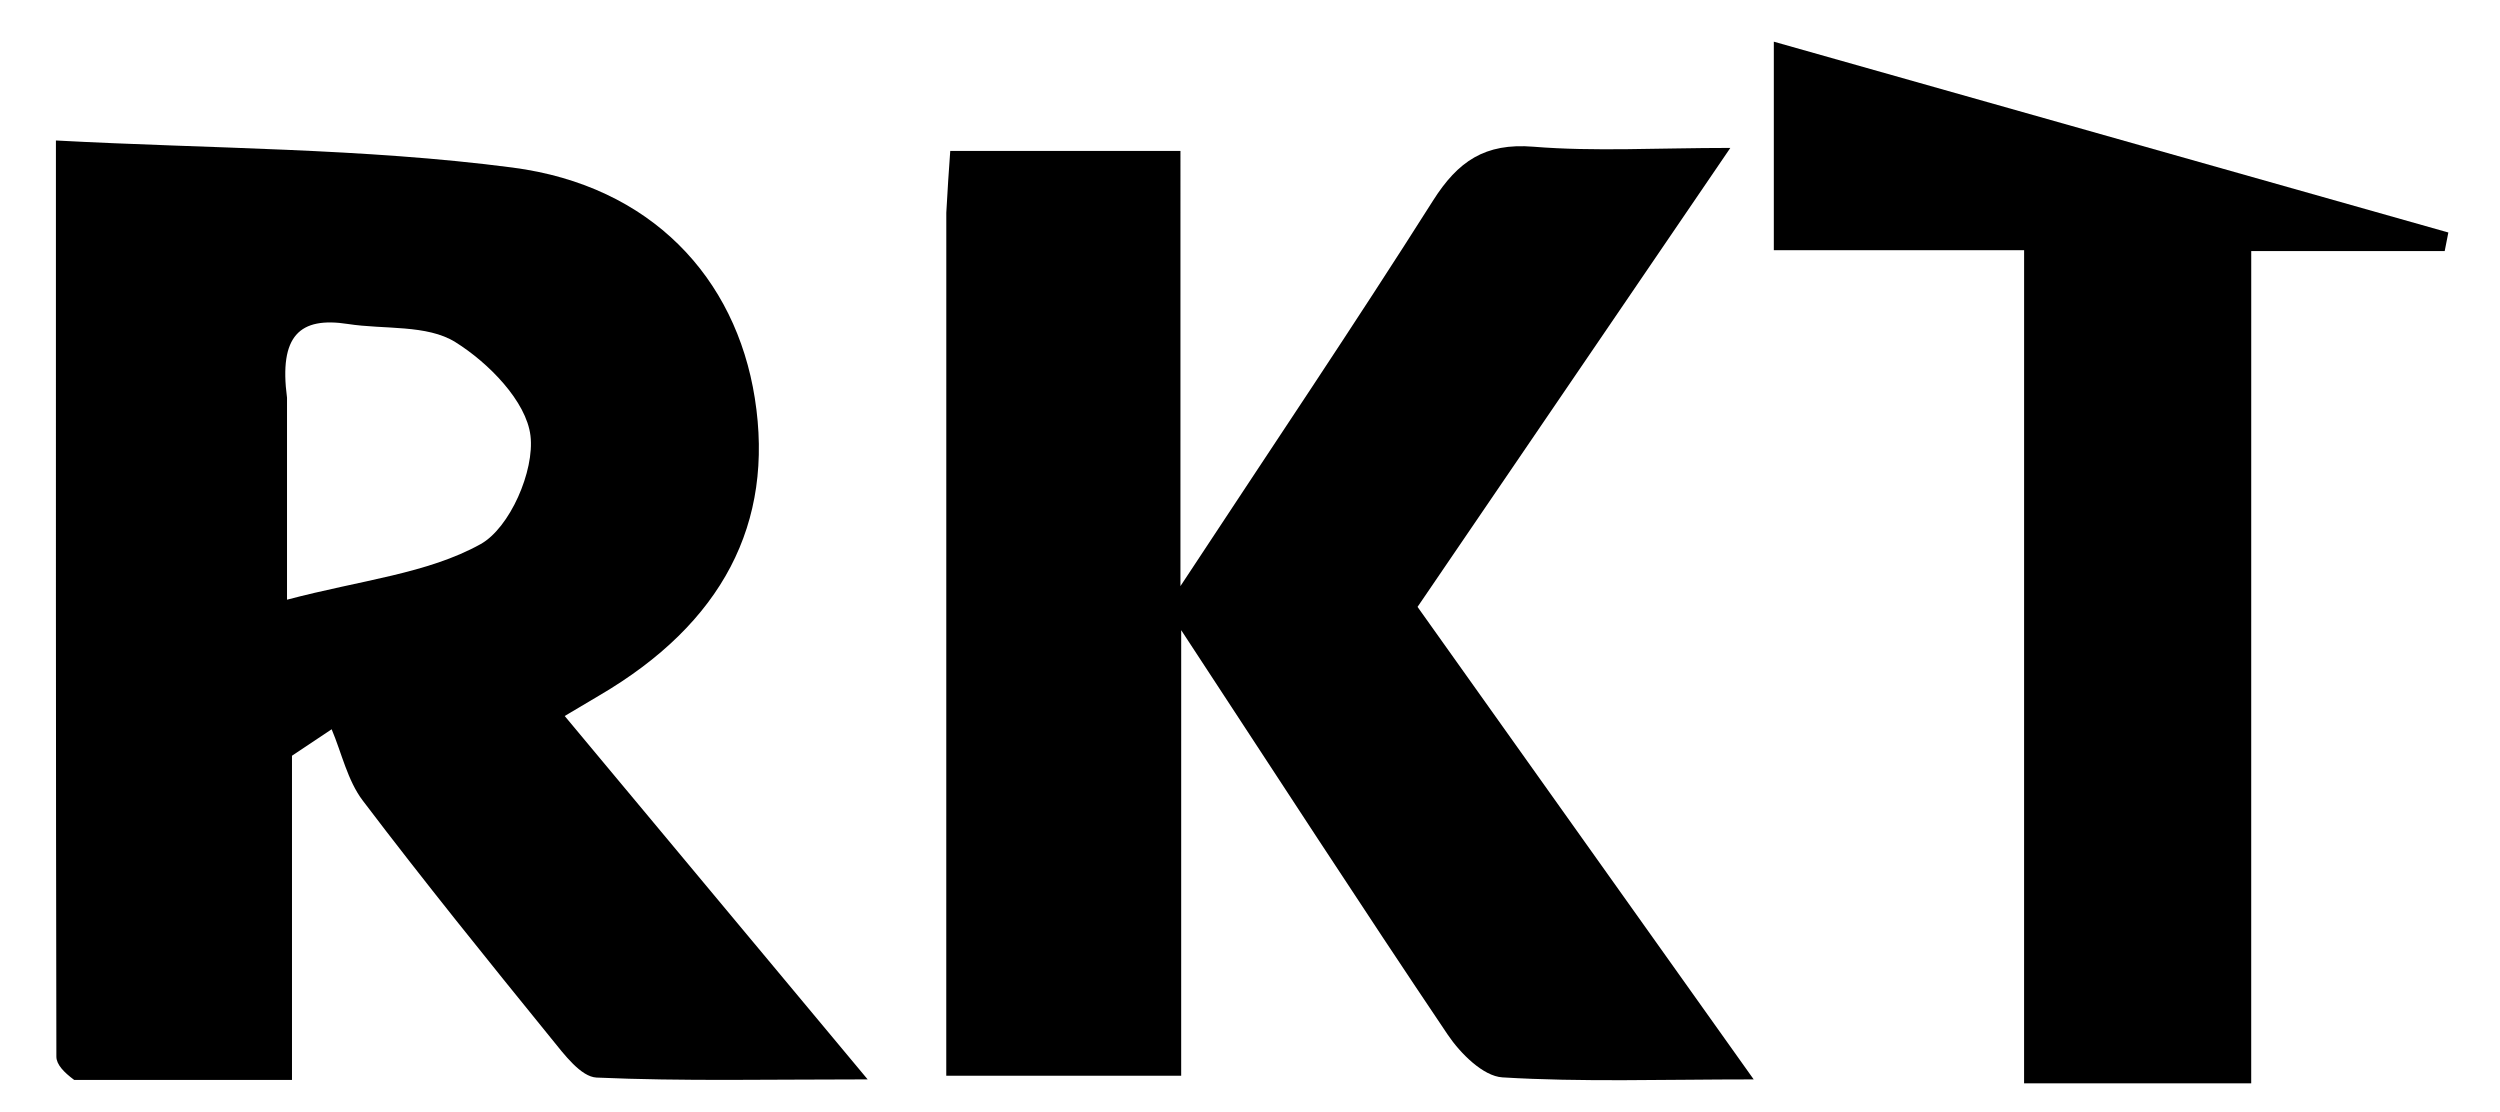
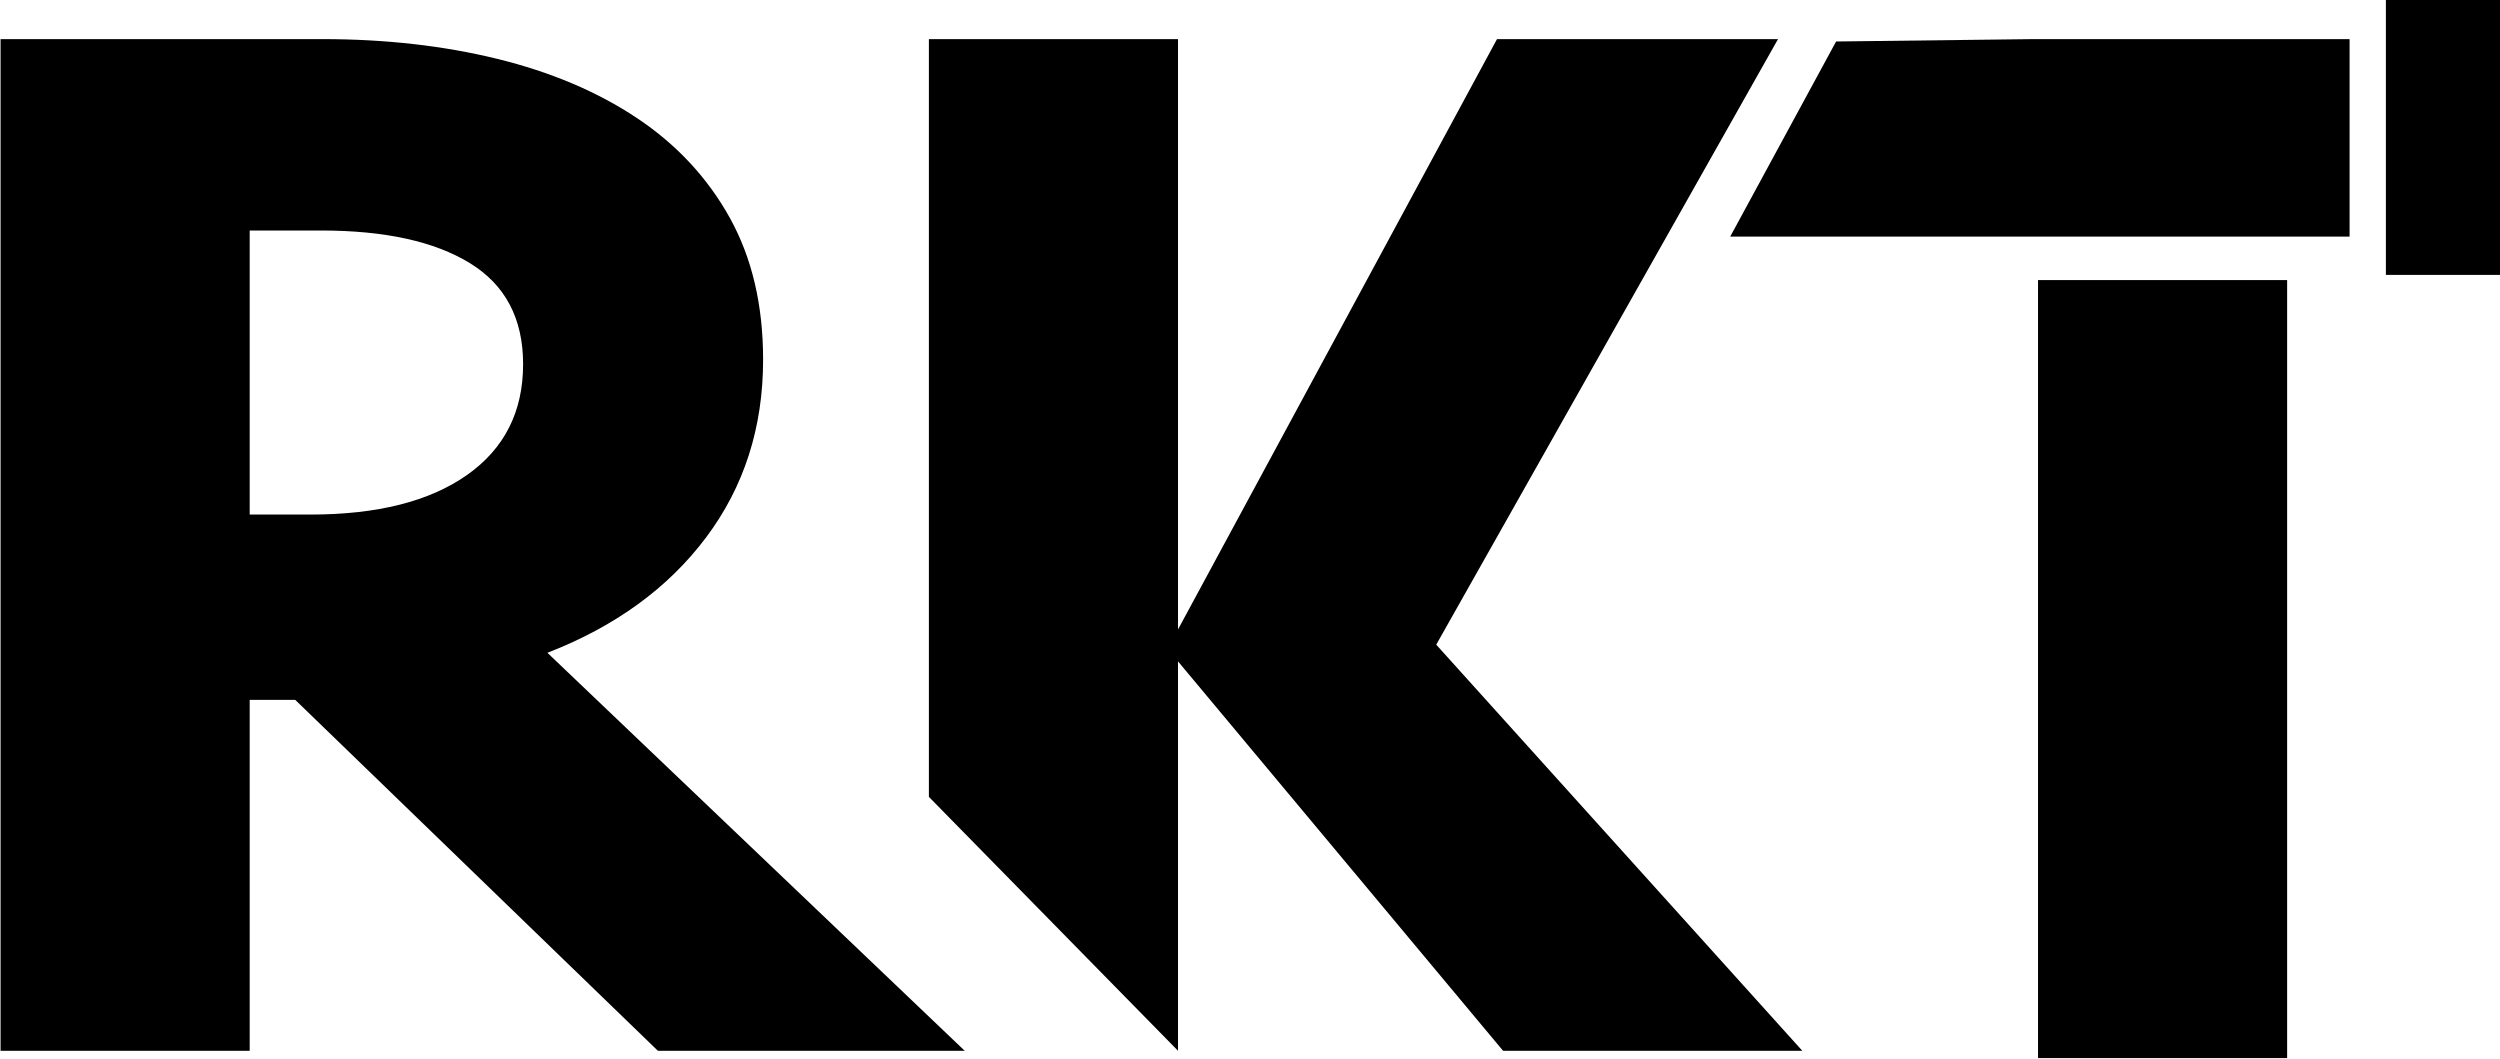
- <svg xmlns="http://www.w3.org/2000/svg" width="180" height="80" viewBox="0 0 180 80">
-   <path id="Path" fill="currentColor" stroke="none" d="M 5.339 77.753 C 4.586 77.194 4.06 76.637 4.059 76.079 C 4.018 54.452 4.025 32.826 4.026 10.115 C 15.172 10.712 26.132 10.657 36.902 12.064 C 46.893 13.369 52.98 20.008 54.346 28.663 C 55.77 37.684 52.003 44.889 43.157 50.069 C 42.448 50.485 41.743 50.908 40.658 51.552 C 47.773 60.086 54.754 68.459 62.471 77.716 C 55.355 77.715 49.145 77.858 42.953 77.585 C 41.827 77.535 40.618 75.915 39.716 74.802 C 35.116 69.135 30.527 63.455 26.118 57.641 C 25.022 56.195 24.607 54.232 23.879 52.507 C 22.927 53.143 21.975 53.778 21.023 54.413 C 21.023 62.045 21.023 69.676 21.023 77.756 C 15.376 77.756 10.594 77.756 5.339 77.753 M 20.665 28.635 C 20.665 33.04 20.665 37.444 20.665 43.178 C 26.023 41.761 30.773 41.303 34.599 39.179 C 36.713 38.005 38.496 33.895 38.195 31.375 C 37.898 28.89 35.172 26.12 32.789 24.634 C 30.737 23.353 27.663 23.733 25.049 23.327 C 21.586 22.789 20.074 24.155 20.665 28.635 Z" />
-   <path id="path1" fill="currentColor" stroke="none" d="M 68.134 15.309 C 68.226 13.569 68.317 12.292 68.418 10.867 C 73.991 10.867 79.261 10.867 84.993 10.867 C 84.992 20.945 84.992 30.81 84.992 42.199 C 91.636 32.105 97.533 23.354 103.178 14.444 C 104.972 11.613 106.912 10.28 110.398 10.563 C 114.805 10.922 119.263 10.65 124.584 10.65 C 116.762 22.128 109.484 32.806 102.063 43.696 C 109.978 54.822 117.846 65.882 126.266 77.717 C 119.639 77.717 113.891 77.918 108.175 77.571 C 106.788 77.487 105.145 75.846 104.24 74.502 C 97.975 65.197 91.874 55.78 85.046 45.372 C 85.046 56.752 85.046 66.956 85.045 77.453 C 79.373 77.452 74.126 77.452 68.131 77.452 C 68.132 56.942 68.132 36.358 68.134 15.309 Z" />
-   <path id="path2" fill="currentColor" stroke="none" d="M 162.088 33.75 C 162.088 48.797 162.087 63.287 162.087 78.002 C 156.51 78.002 151.4 78.002 145.734 78.002 C 145.735 58.23 145.736 38.401 145.736 18.014 C 139.469 18.014 133.733 18.014 127.715 18.014 C 127.715 12.908 127.715 8.365 127.715 3.001 C 144.19 7.662 160.236 12.201 176.281 16.74 C 176.193 17.186 176.106 17.632 176.018 18.077 C 171.56 18.077 167.102 18.077 162.089 18.077 C 162.089 23.242 162.088 28.217 162.088 33.75 Z" />
+ <svg xmlns="http://www.w3.org/2000/svg" width="482" height="204" viewBox="0 0 482 204">
+   <path fill="currentColor" d="M 147.127 69.335 C 147.127 82.419 143.466 93.84 136.145 103.601 C 128.823 113.367 118.619 120.784 105.542 125.859 L 185.995 202.589 L 126.836 202.589 L 56.925 134.938 L 48.14 134.938 L 48.14 202.589 L 0.111 202.589 L 0.111 7.542 L 62.197 7.542 C 74.301 7.542 85.525 8.814 95.876 11.348 C 106.223 13.887 115.205 17.695 122.82 22.771 C 130.434 27.849 136.388 34.243 140.684 41.953 C 144.976 49.669 147.127 58.793 147.127 69.335 Z M 100.855 70.214 C 100.855 61.428 97.437 54.939 90.605 50.738 C 83.768 46.542 74.203 44.442 61.905 44.442 L 48.14 44.442 L 48.14 99.208 L 59.855 99.208 C 72.74 99.208 82.794 96.672 90.02 91.593 C 97.24 86.518 100.855 79.394 100.855 70.214 Z" />
+   <path fill="currentColor" d="M 179.09 153.637 L 179.09 7.542 L 227.119 7.542 L 227.119 121.361 L 288.62 7.542 L 342.8 7.542 L 276.905 124.291 L 347.484 202.589 L 289.791 202.589 L 227.119 127.511 L 227.119 202.589 L 179.09 153.637 Z" />
+   <path fill="currentColor" d="M 453 7.542 L 453 45.614 L 418.962 45.614 L 376.414 45.614 L 333.587 45.614 L 354 8 L 391.91 7.542 Z" />
+   <path fill="currentColor" d="M 440.959 54 L 440.959 129.181 L 440.959 204 L 392.93 204 L 392.93 129.181 L 392.93 54 Z" />
+   <path fill="currentColor" d="M 482 0 L 482 26.564 L 482 53 L 460 53 L 460 26.564 L 460 0 Z" />
</svg>
